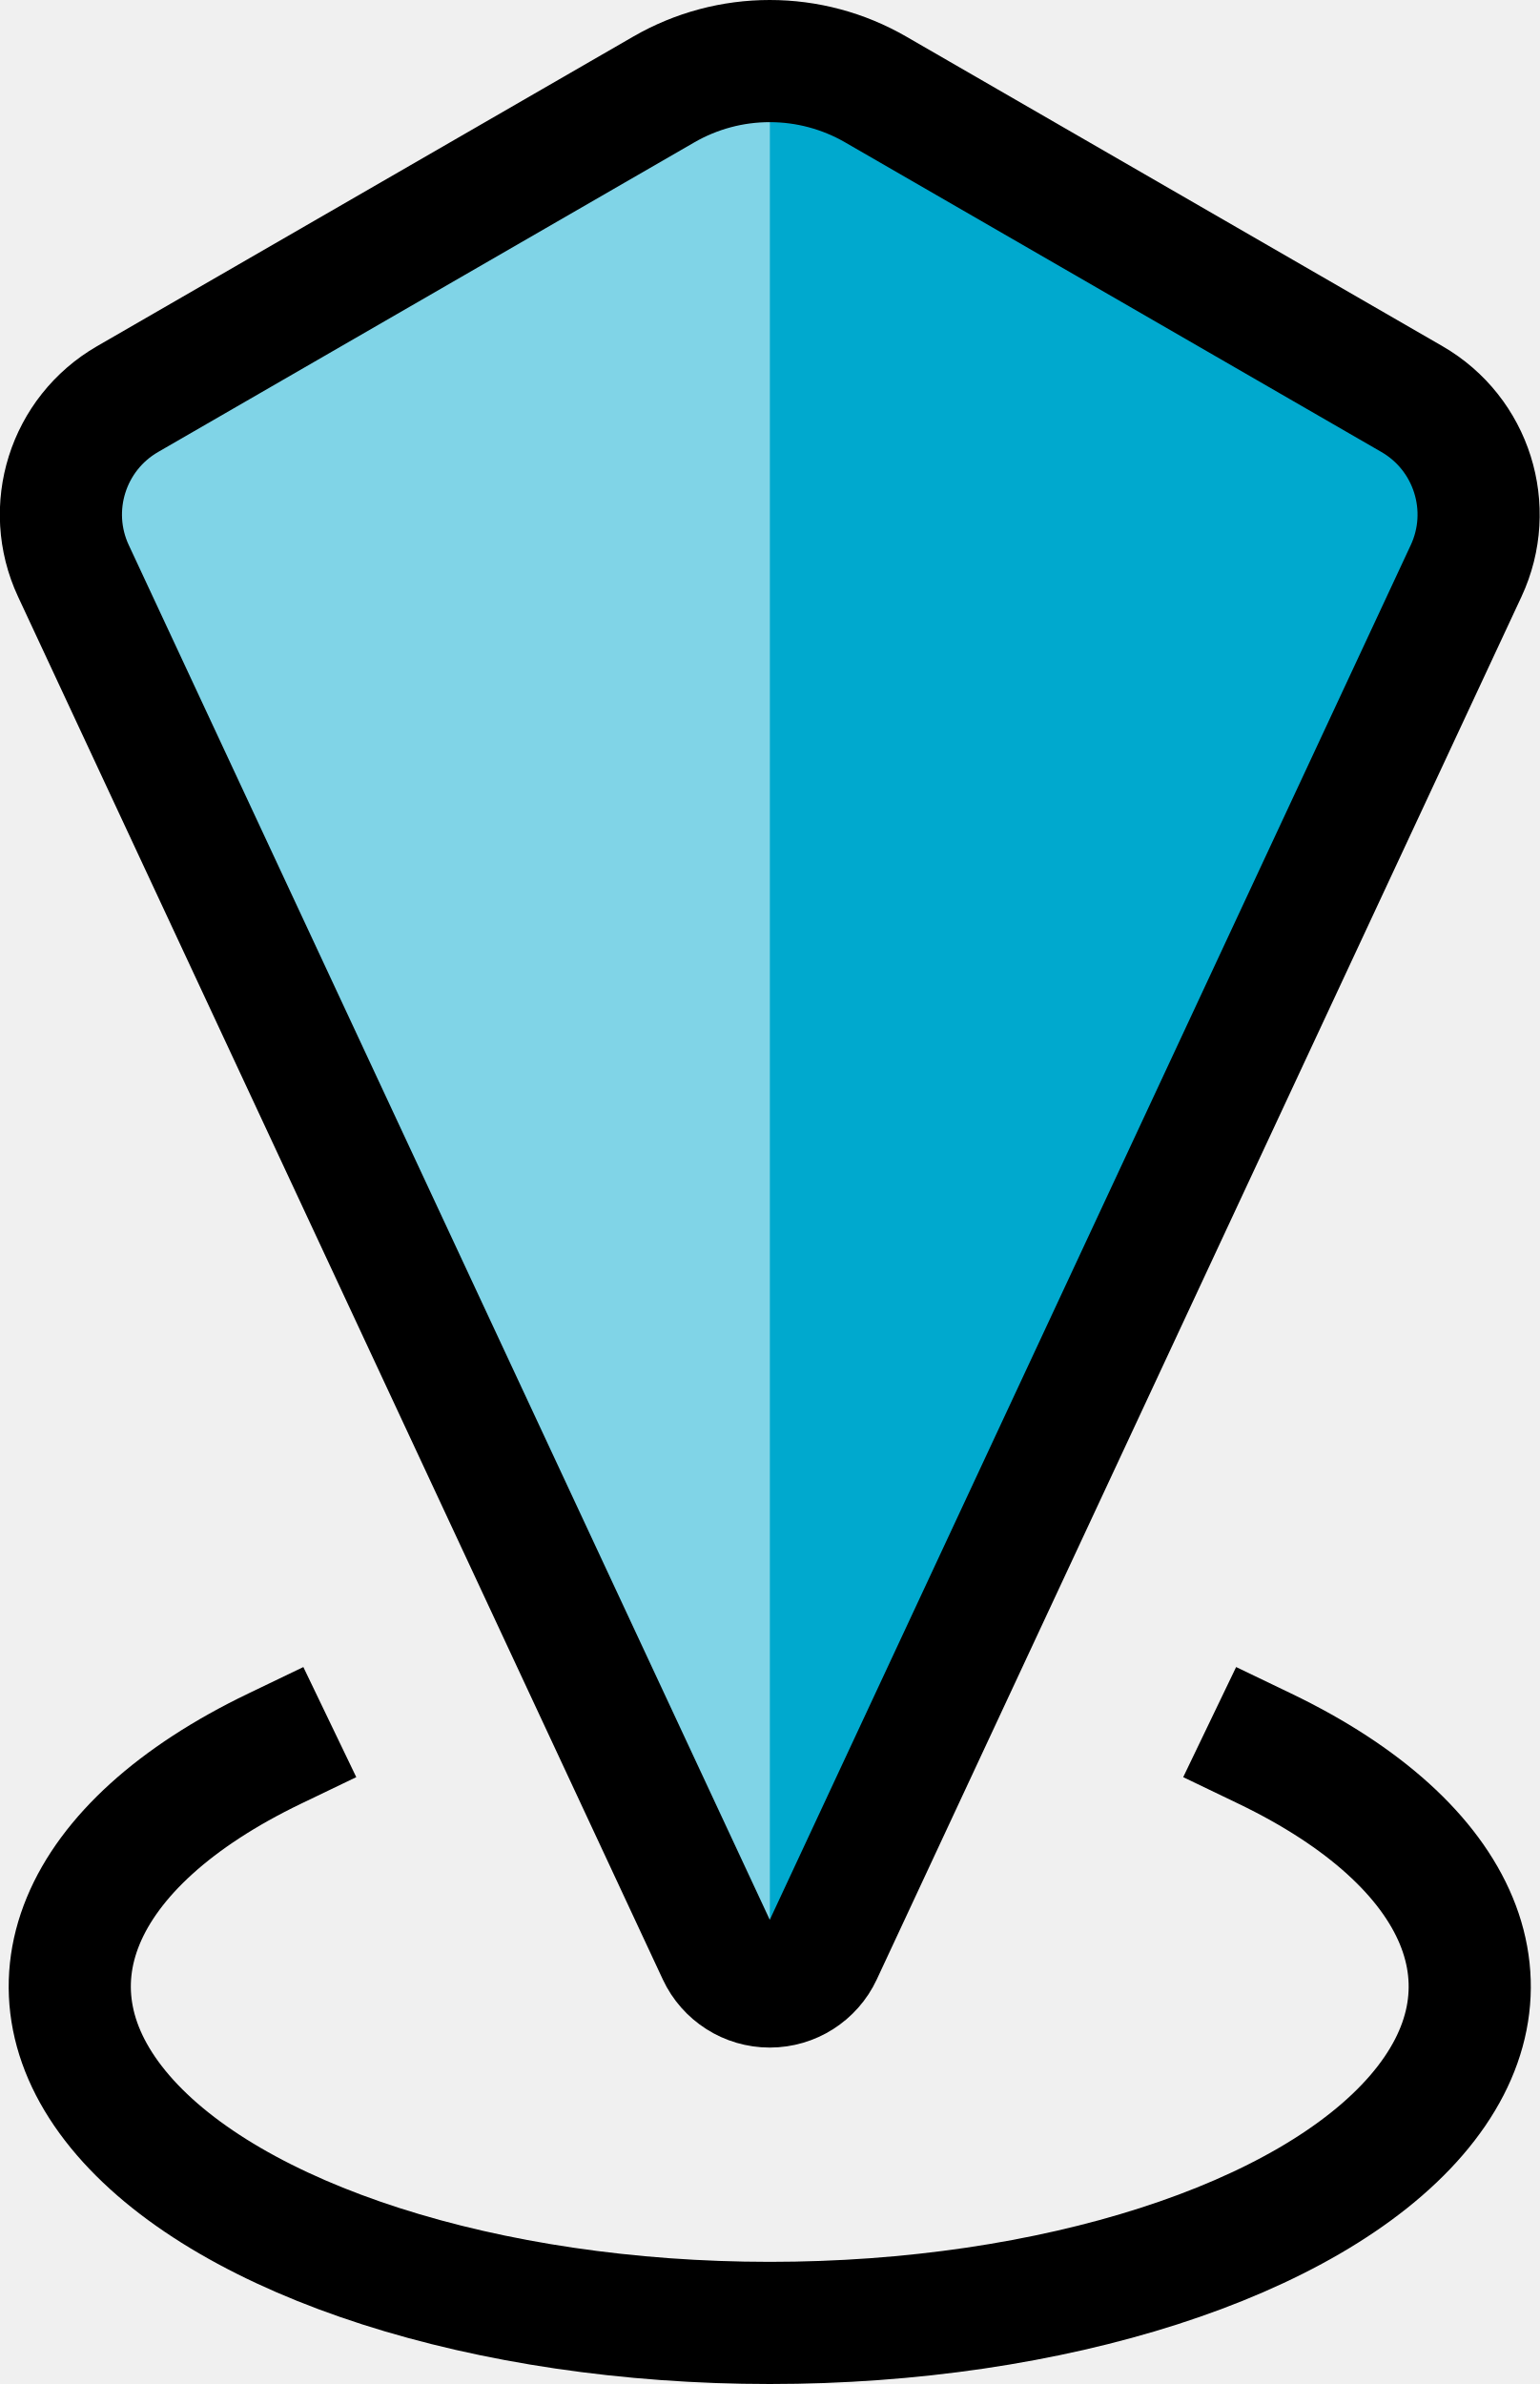
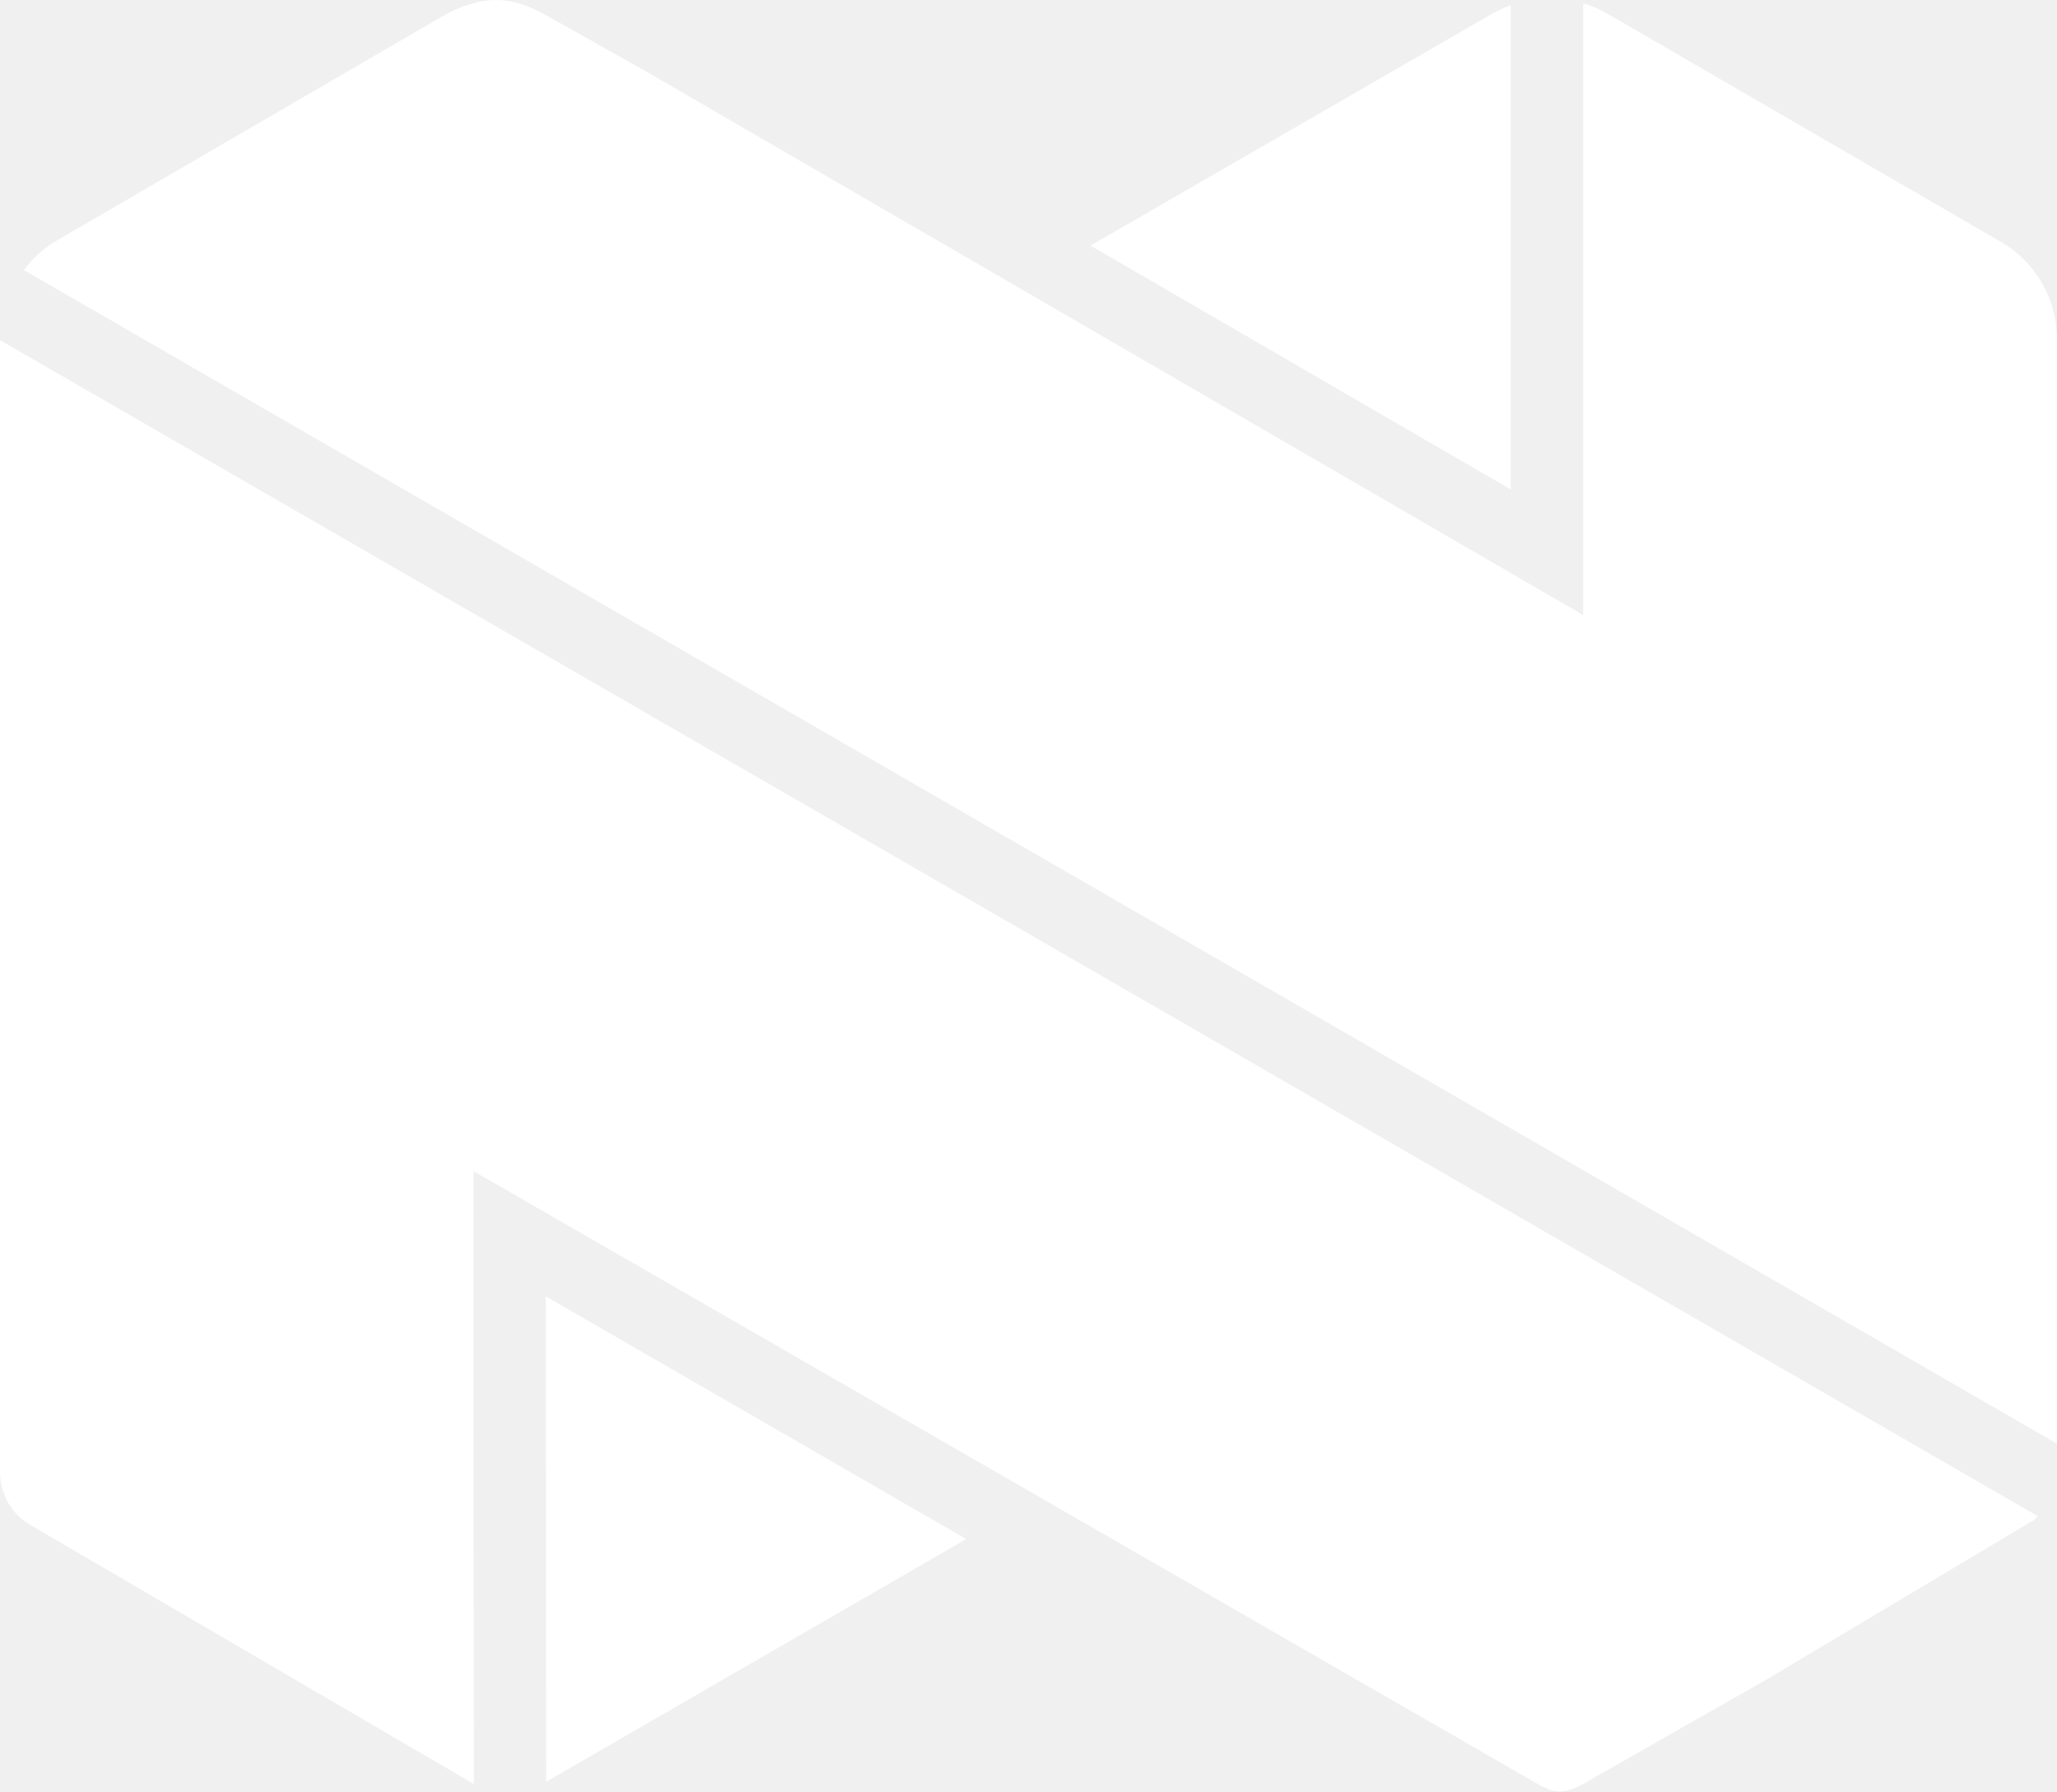
- <svg xmlns="http://www.w3.org/2000/svg" version="1.1" id="Layer_1" x="0px" y="0px" viewBox="0 0 37.809 58.546" xml:space="preserve" width="37.809" height="58.546">
-   <path id="path8586" style="opacity:1;fill:#80d4e7;fill-opacity:1;stroke-width:4.702;stroke-linecap:round;stroke-linejoin:round" d="m 18.904,1.5 a 5.196,5.196 0 0 0 -2.598,0.695 L 3.133,9.801 A 3.274,3.274 0 0 0 1.803,14.02 L 17.637,47.977 a 1.399,1.399 0 0 0 1.268,0.807 z" />
-   <defs id="defs87" />
-   <style type="text/css" id="style2">
- 	.st0{fill:none;}
- 	.st1{opacity:0.6;fill:#00A9CE;}
- 	.st2{opacity:0.8;fill:#00A9CE;}
- 	.st3{opacity:0.5;fill:#00A9CE;}
- 	.st4{fill:#00A9CE;}
+ <svg xmlns="http://www.w3.org/2000/svg" height="149.495" width="171.65" xml:space="preserve" viewBox="0 0 171.65 149.495" y="0px" x="0px" id="Layer_1" version="1.1">
+   <defs id="defs87">
+ 	
+ 	
+ 
+ 		
+ 		
+ 		
+ 		
+ 		
+ 		
+ 		
+ 	
+ 		
+ 		
+ 		
+ 		
+ 		
+ 		
+ 		
+ 		
+ 		
+ 		
+ 		
+ 		
+ 		
+ 		
+ 		
+ 		
+ 		
+ 		
+ 		
+ 		
+ 		
+ 	
+ 			
+ 		
+ 				
+ 				
+ 			
+ 					
+ 				
+ 					
+ 				</defs>
+   <style id="style2" type="text/css">
+ 	.st0{fill:#FFFFFF;}
</style>
-   <polygon class="st0" points="" id="polygon4" transform="translate(-31.09557,-9.304688)" />
-   <path id="path10531" style="opacity:1;fill:#00a9ce;fill-opacity:1;stroke-width:4.702;stroke-linecap:round;stroke-linejoin:round" d="m 18.904,1.5 a 5.196,5.196 0 0 1 2.598,0.695 l 13.174,7.605 a 3.274,3.274 0 0 1 1.33,4.219 L 20.172,47.977 a 1.399,1.399 0 0 1 -1.268,0.807 z" />
-   <path id="path10809" style="opacity:1;fill:none;stroke:#000000;stroke-width:3;stroke-linecap:round;stroke-linejoin:bevel;stroke-miterlimit:4;stroke-dasharray:none;stroke-opacity:1;paint-order:markers fill stroke" d="m 18.904,1.5 a 5.196,5.196 0 0 0 -2.598,0.695 L 3.133,9.801 A 3.274,3.274 0 0 0 1.803,14.02 L 17.637,47.977 a 1.399,1.399 0 0 0 1.268,0.807 1.399,1.399 0 0 0 1.268,-0.807 L 36.006,14.02 A 3.274,3.274 0 0 0 34.676,9.801 L 21.502,2.195 a 5.196,5.196 0 0 0 -2.598,-0.695 z" />
-   <path style="opacity:1;fill:none;fill-opacity:1;stroke:#000000;stroke-width:3;stroke-linecap:square;stroke-linejoin:round;stroke-miterlimit:4;stroke-dasharray:none;stroke-opacity:1" id="path11037" d="M 31.06,42.941 A 17.191,8.263 0 0 1 34.787,51.945 17.191,8.263 0 0 1 18.904,57.046 17.191,8.263 0 0 1 3.022,51.945 17.191,8.263 0 0 1 6.748,42.941" />
+   <path style="fill:#ffffff" id="path66" d="m 125.31,0.755 c -0.32,0.15 -0.62,0.29 -0.91,0.46 L 91,20.495 l 35.07,20.35 V 0.435 c -0.16,0.06 -0.33,0.12 -0.49,0.19 z" class="st0" />
+   <polygon transform="translate(0,-0.00546135)" style="fill:#ffffff" id="polygon68" points="45.58,148.69 80.63,128.44 45.55,108.19 " class="st0" />
+   <path style="fill:#ffffff" id="path70" d="m 0,29.335 v 93.51 c 0,1.86 1.01,3.58 2.65,4.48 l 36.89,21.55 v -1.6 l -0.04,-42.43 0.01,-2.11 v -5.01 l 5.05,2.91 83.97,48.36 c 0.11,0.06 0.28,0.13 0.45,0.2 l 0.26,0.12 c 0.87,0.34 1.79,0.3 3.85,-1.01 l 14.27,-8.12 22.35,-13.33 c 0.12,-0.1 0.24,-0.21 0.36,-0.32 l -23.29,-13.44 L 0,28.385 Z" class="st0" />
+   <polygon transform="translate(0,-0.00546135)" style="fill:#ffffff" id="polygon72" points="44.55,100.63 39.51,97.72 39.51,102.74 39.53,97.74 " class="st0" />
+   <polygon transform="translate(0,-0.00546135)" style="fill:#ffffff" id="polygon74" points="39.54,148.87 39.53,147.27 39.53,148.87 " class="st0" />
+   <path style="fill:#ffffff" id="path76" d="m 78.94,20.485 v 0 L 53.71,5.845 l -8.19,-4.6 c -2.75,-1.54 -4.9,-1.64 -7.7,-0.36 0,0.01 -0.1,0.06 -0.2,0.11 C 37.29,1.155 36.96,1.315 36.65,1.515 L 4.94,19.955 l -0.06,0.04 c -1.12,0.61 -2.1,1.48 -2.89,2.54 l 83.15,48 0.09,0.05 86.42,49.89 V 28.325 c 0,-3.44 -1.87,-6.61 -4.89,-8.26 L 133.93,1.025 C 133.36,0.715 132.75,0.455 132.11,0.265 V 51.325 Z" class="st0" />
+   <polygon transform="translate(0,-0.00546135)" style="fill:#ffffff" id="polygon78" points="78.94,20.49 132.11,51.34 " class="st0" />
</svg>
